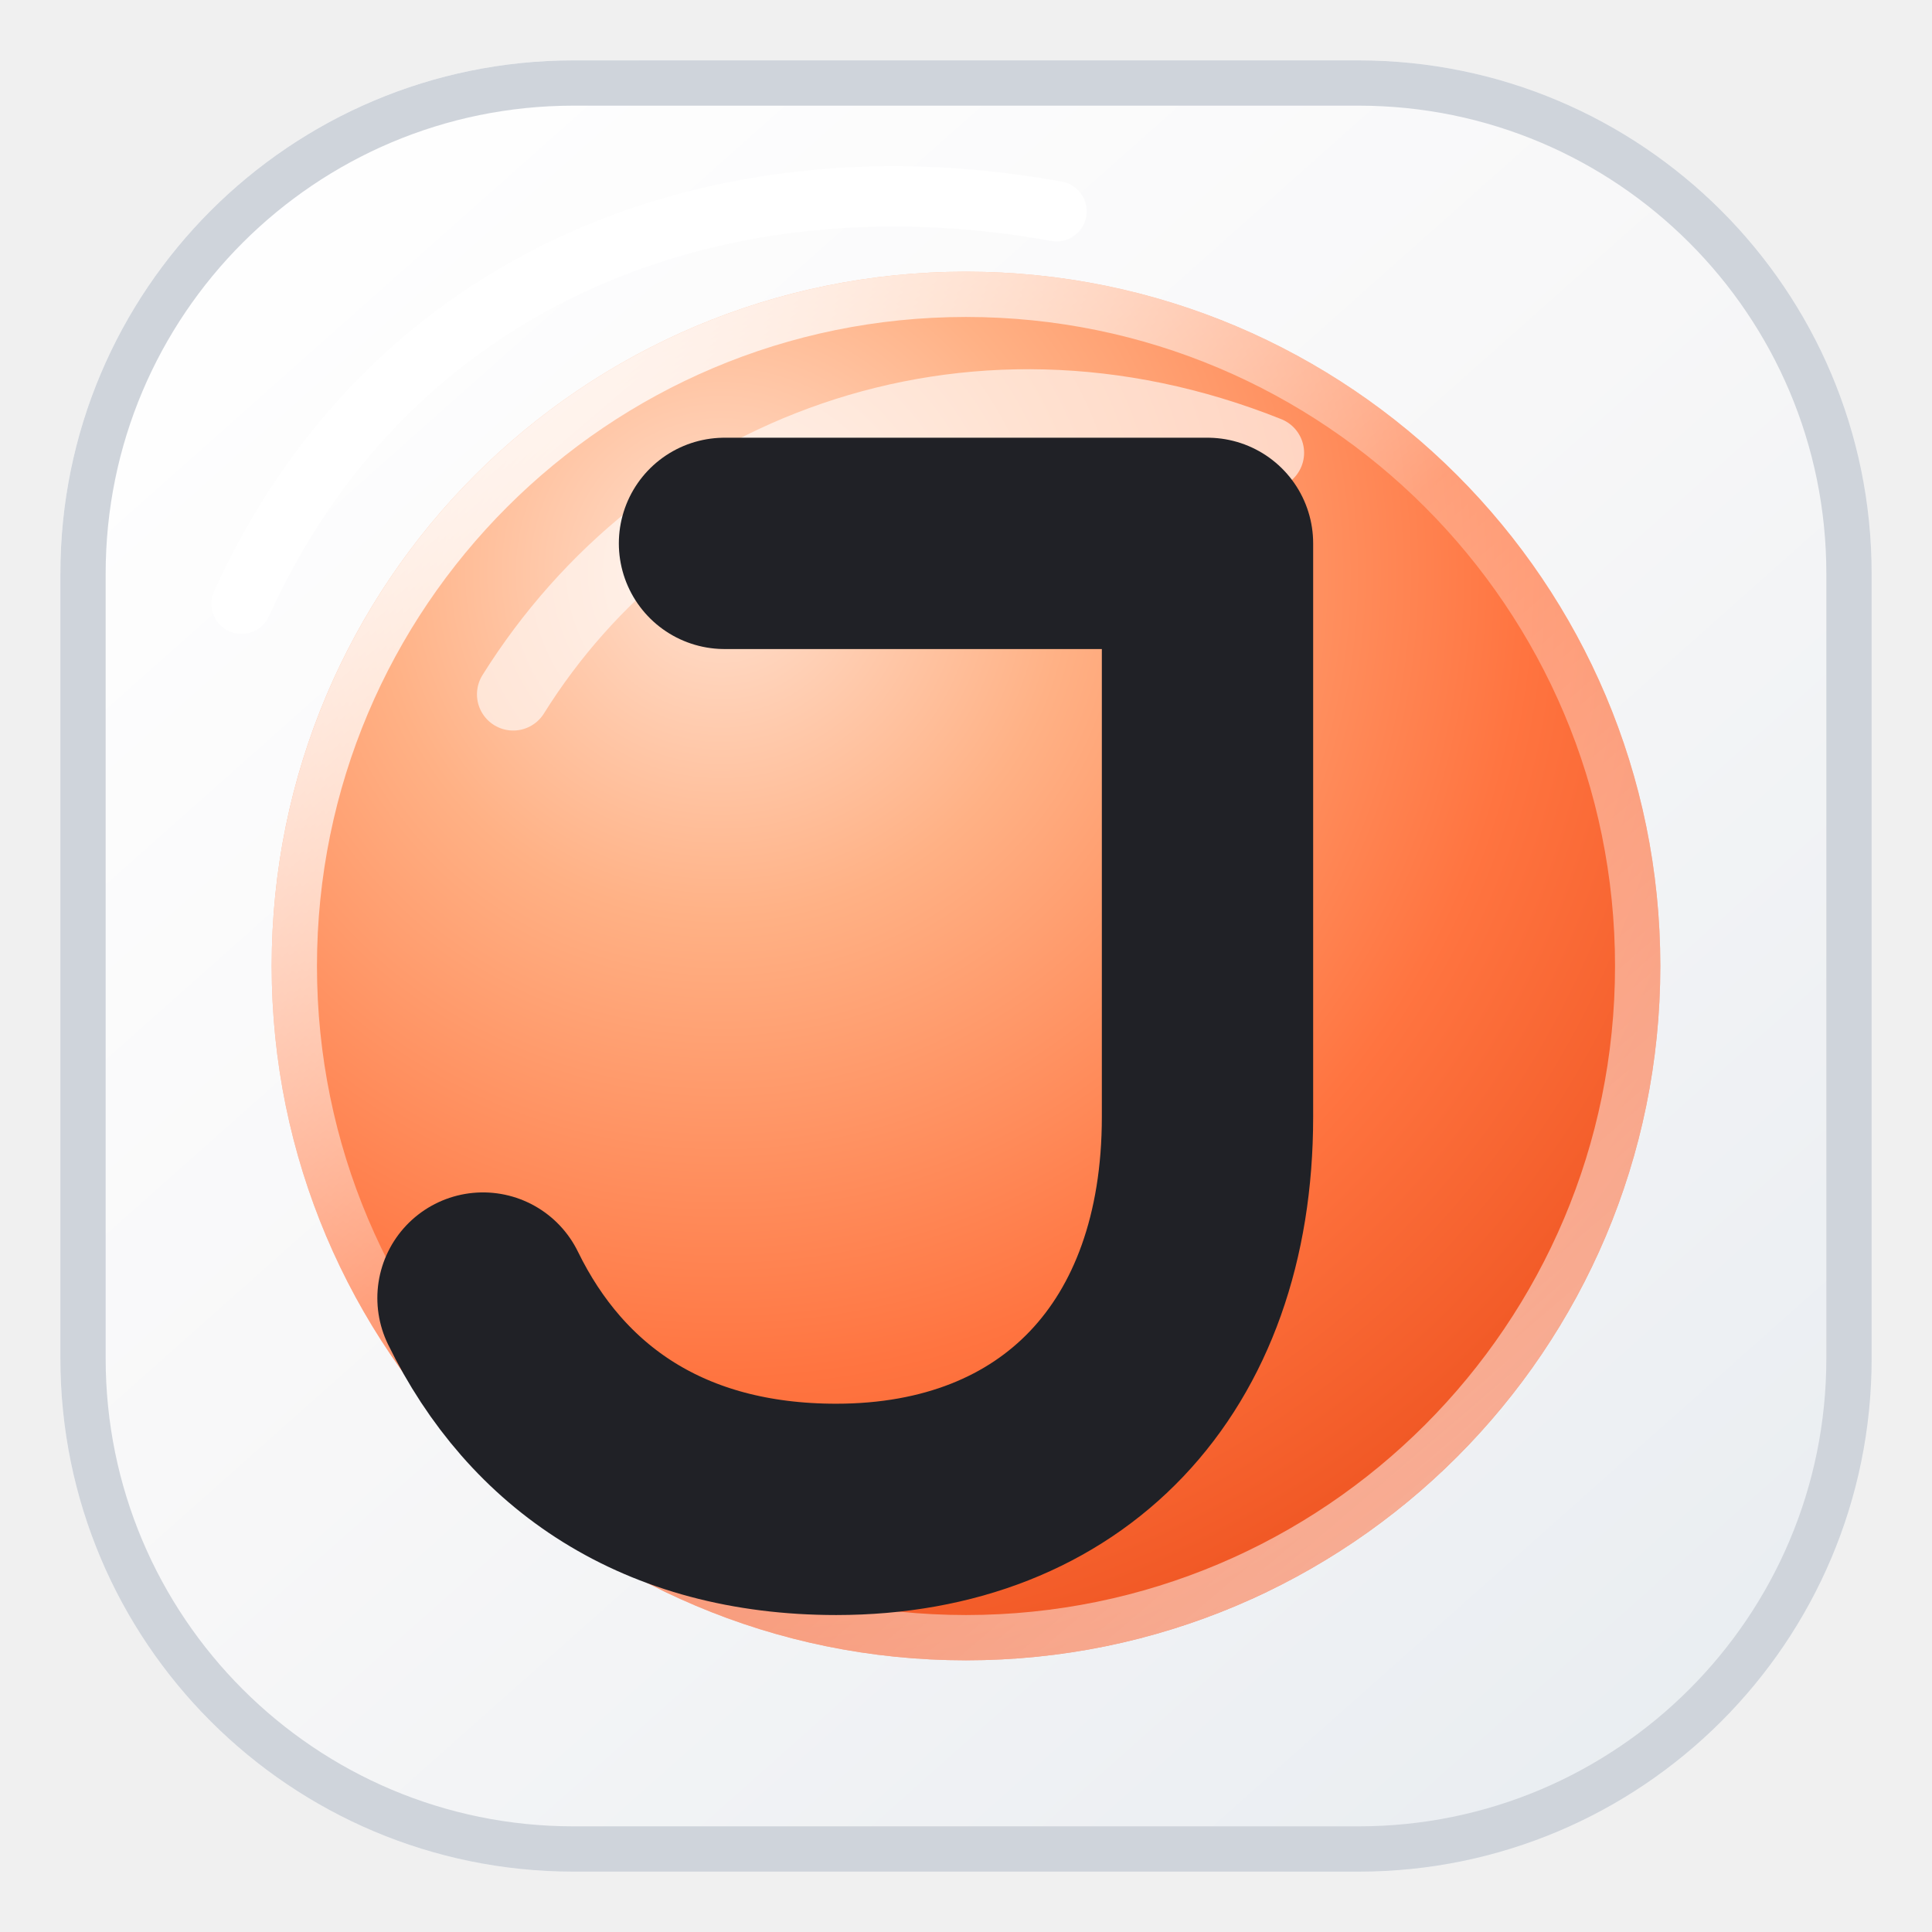
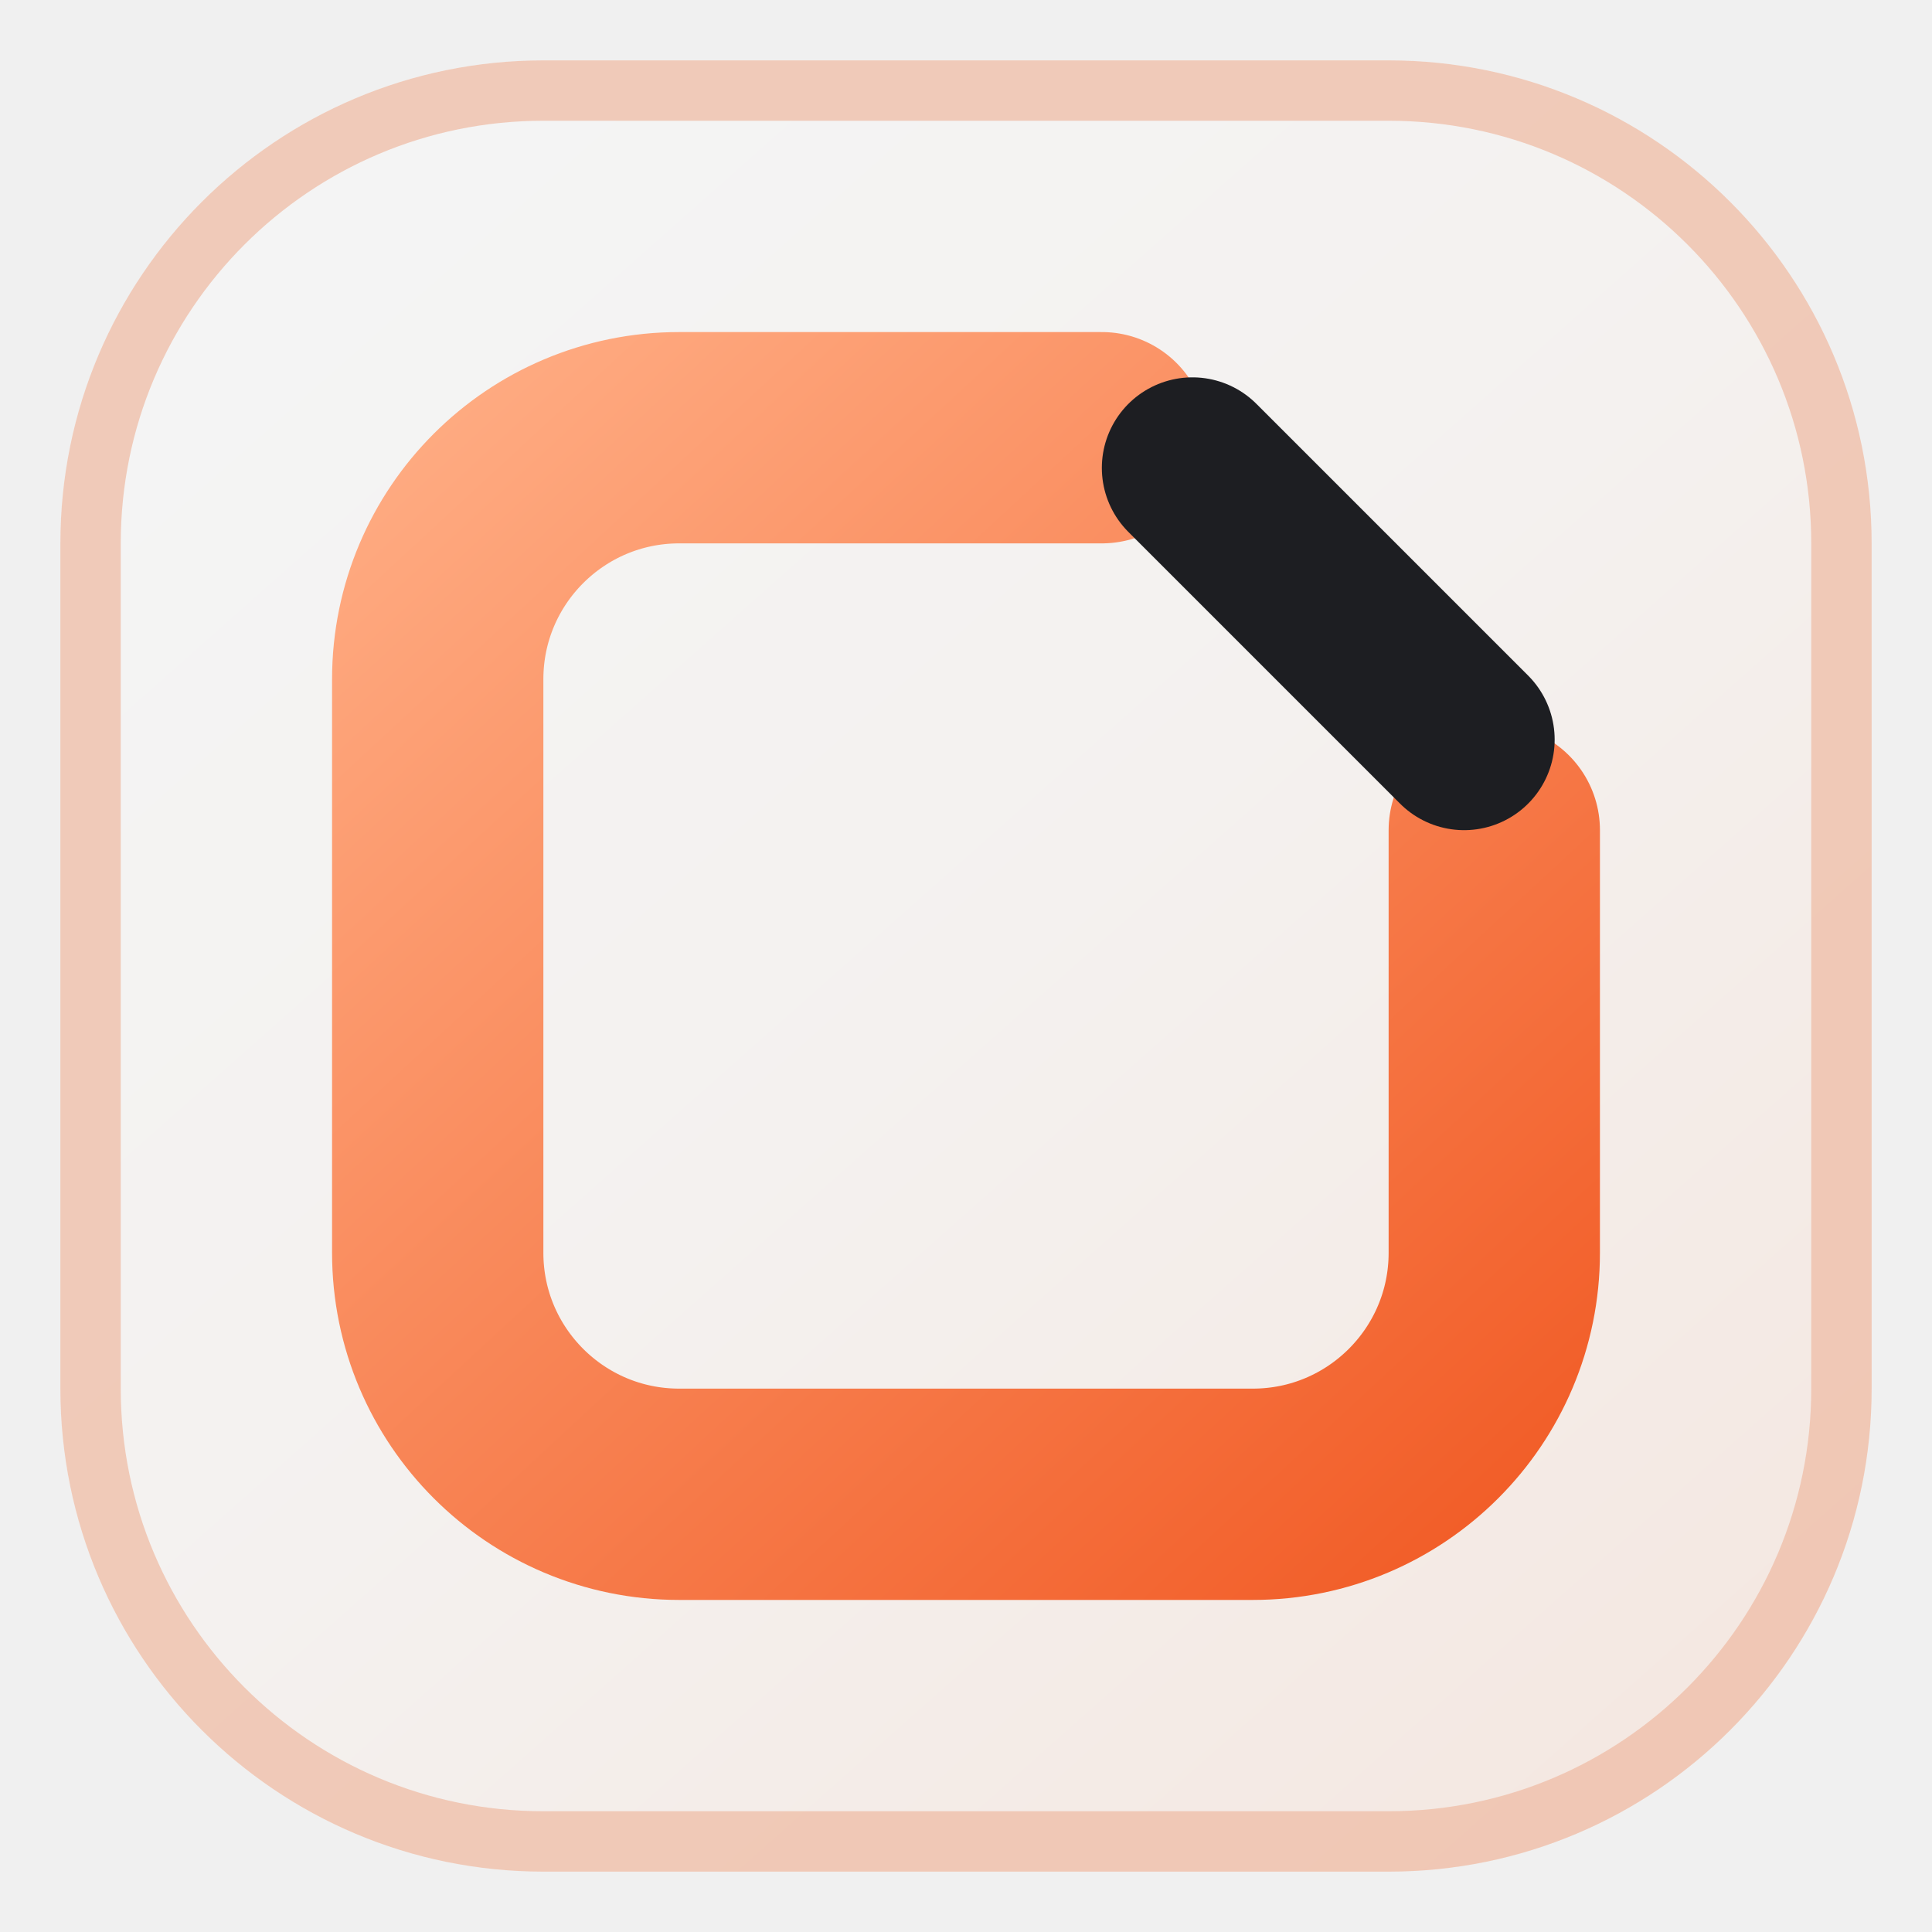
<svg xmlns="http://www.w3.org/2000/svg" viewBox="0 0 64 64">
  <defs>
-     <linearGradient id="shell" x1="8" y1="5" x2="56" y2="59" gradientUnits="userSpaceOnUse">
+     <linearGradient id="tile" x1="9" y1="6" x2="56" y2="59" gradientUnits="userSpaceOnUse">
      <stop stop-color="#ffffff" />
-       <stop offset="0.48" stop-color="#f7f7f8" />
-       <stop offset="1" stop-color="#e9edf1" />
+       <stop offset="0.48" stop-color="#fff4ed" />
+       <stop offset="1" stop-color="#ffd1ba" />
    </linearGradient>
-     <radialGradient id="lens" cx="0" cy="0" r="1" gradientTransform="translate(24 19) rotate(49) scale(38)" gradientUnits="userSpaceOnUse">
-       <stop stop-color="#ffe1d0" />
-       <stop offset="0.3" stop-color="#ffb185" />
-       <stop offset="0.7" stop-color="#ff7440" />
-       <stop offset="1" stop-color="#ef5522" />
-     </radialGradient>
-     <linearGradient id="rim" x1="14" y1="12" x2="49" y2="53" gradientUnits="userSpaceOnUse">
-       <stop stop-color="#ffffff" stop-opacity="0.92" />
-       <stop offset="0.46" stop-color="#ffffff" stop-opacity="0.26" />
-       <stop offset="1" stop-color="#ffffff" stop-opacity="0.55" />
+     <linearGradient id="accent" x1="14" y1="12" x2="51" y2="52" gradientUnits="userSpaceOnUse">
+       <stop stop-color="#ffad84" />
+       <stop offset="1" stop-color="#f15a24" />
    </linearGradient>
  </defs>
-   <rect x="2" y="2" width="60" height="60" rx="17" fill="url(#shell)" />
-   <rect x="2.75" y="2.75" width="58.5" height="58.5" rx="16.25" fill="none" stroke="#cfd4db" stroke-width="1.5" />
-   <path d="M8 20C13 9 24 5 35 7" fill="none" stroke="#ffffff" stroke-opacity="0.9" stroke-width="2" stroke-linecap="round" />
-   <circle cx="32" cy="32" r="23" fill="url(#lens)" />
-   <circle cx="32" cy="32" r="22.25" fill="none" stroke="url(#rim)" stroke-width="1.5" />
-   <path d="M17 23c5-8 15-12 25-8" fill="none" stroke="#ffffff" stroke-opacity="0.62" stroke-width="2.4" stroke-linecap="round" />
-   <path d="M24 18h16v19c0 8-4.8 13-12.3 13-5.7 0-9.6-2.7-11.7-7" fill="none" stroke="#202126" stroke-width="7" stroke-linecap="round" stroke-linejoin="round" />
+   <rect x="2" y="2" width="60" height="60" rx="16" fill="url(#tile)" fill-opacity="0.28" />
+   <rect x="3" y="3" width="58" height="58" rx="15" fill="none" stroke="#efbea7" stroke-opacity="0.76" stroke-width="2" />
+   <path d="M36.5 14.5h-14a8 8 0 0 0-8 8v19a8 8 0 0 0 8 8h19a8 8 0 0 0 8-8v-14" fill="none" stroke="url(#accent)" stroke-width="7" stroke-linecap="round" stroke-linejoin="round" />
+   <path d="m39.5 15.5 9 9" fill="none" stroke="#1d1e22" stroke-width="6" stroke-linecap="round" />
</svg>
